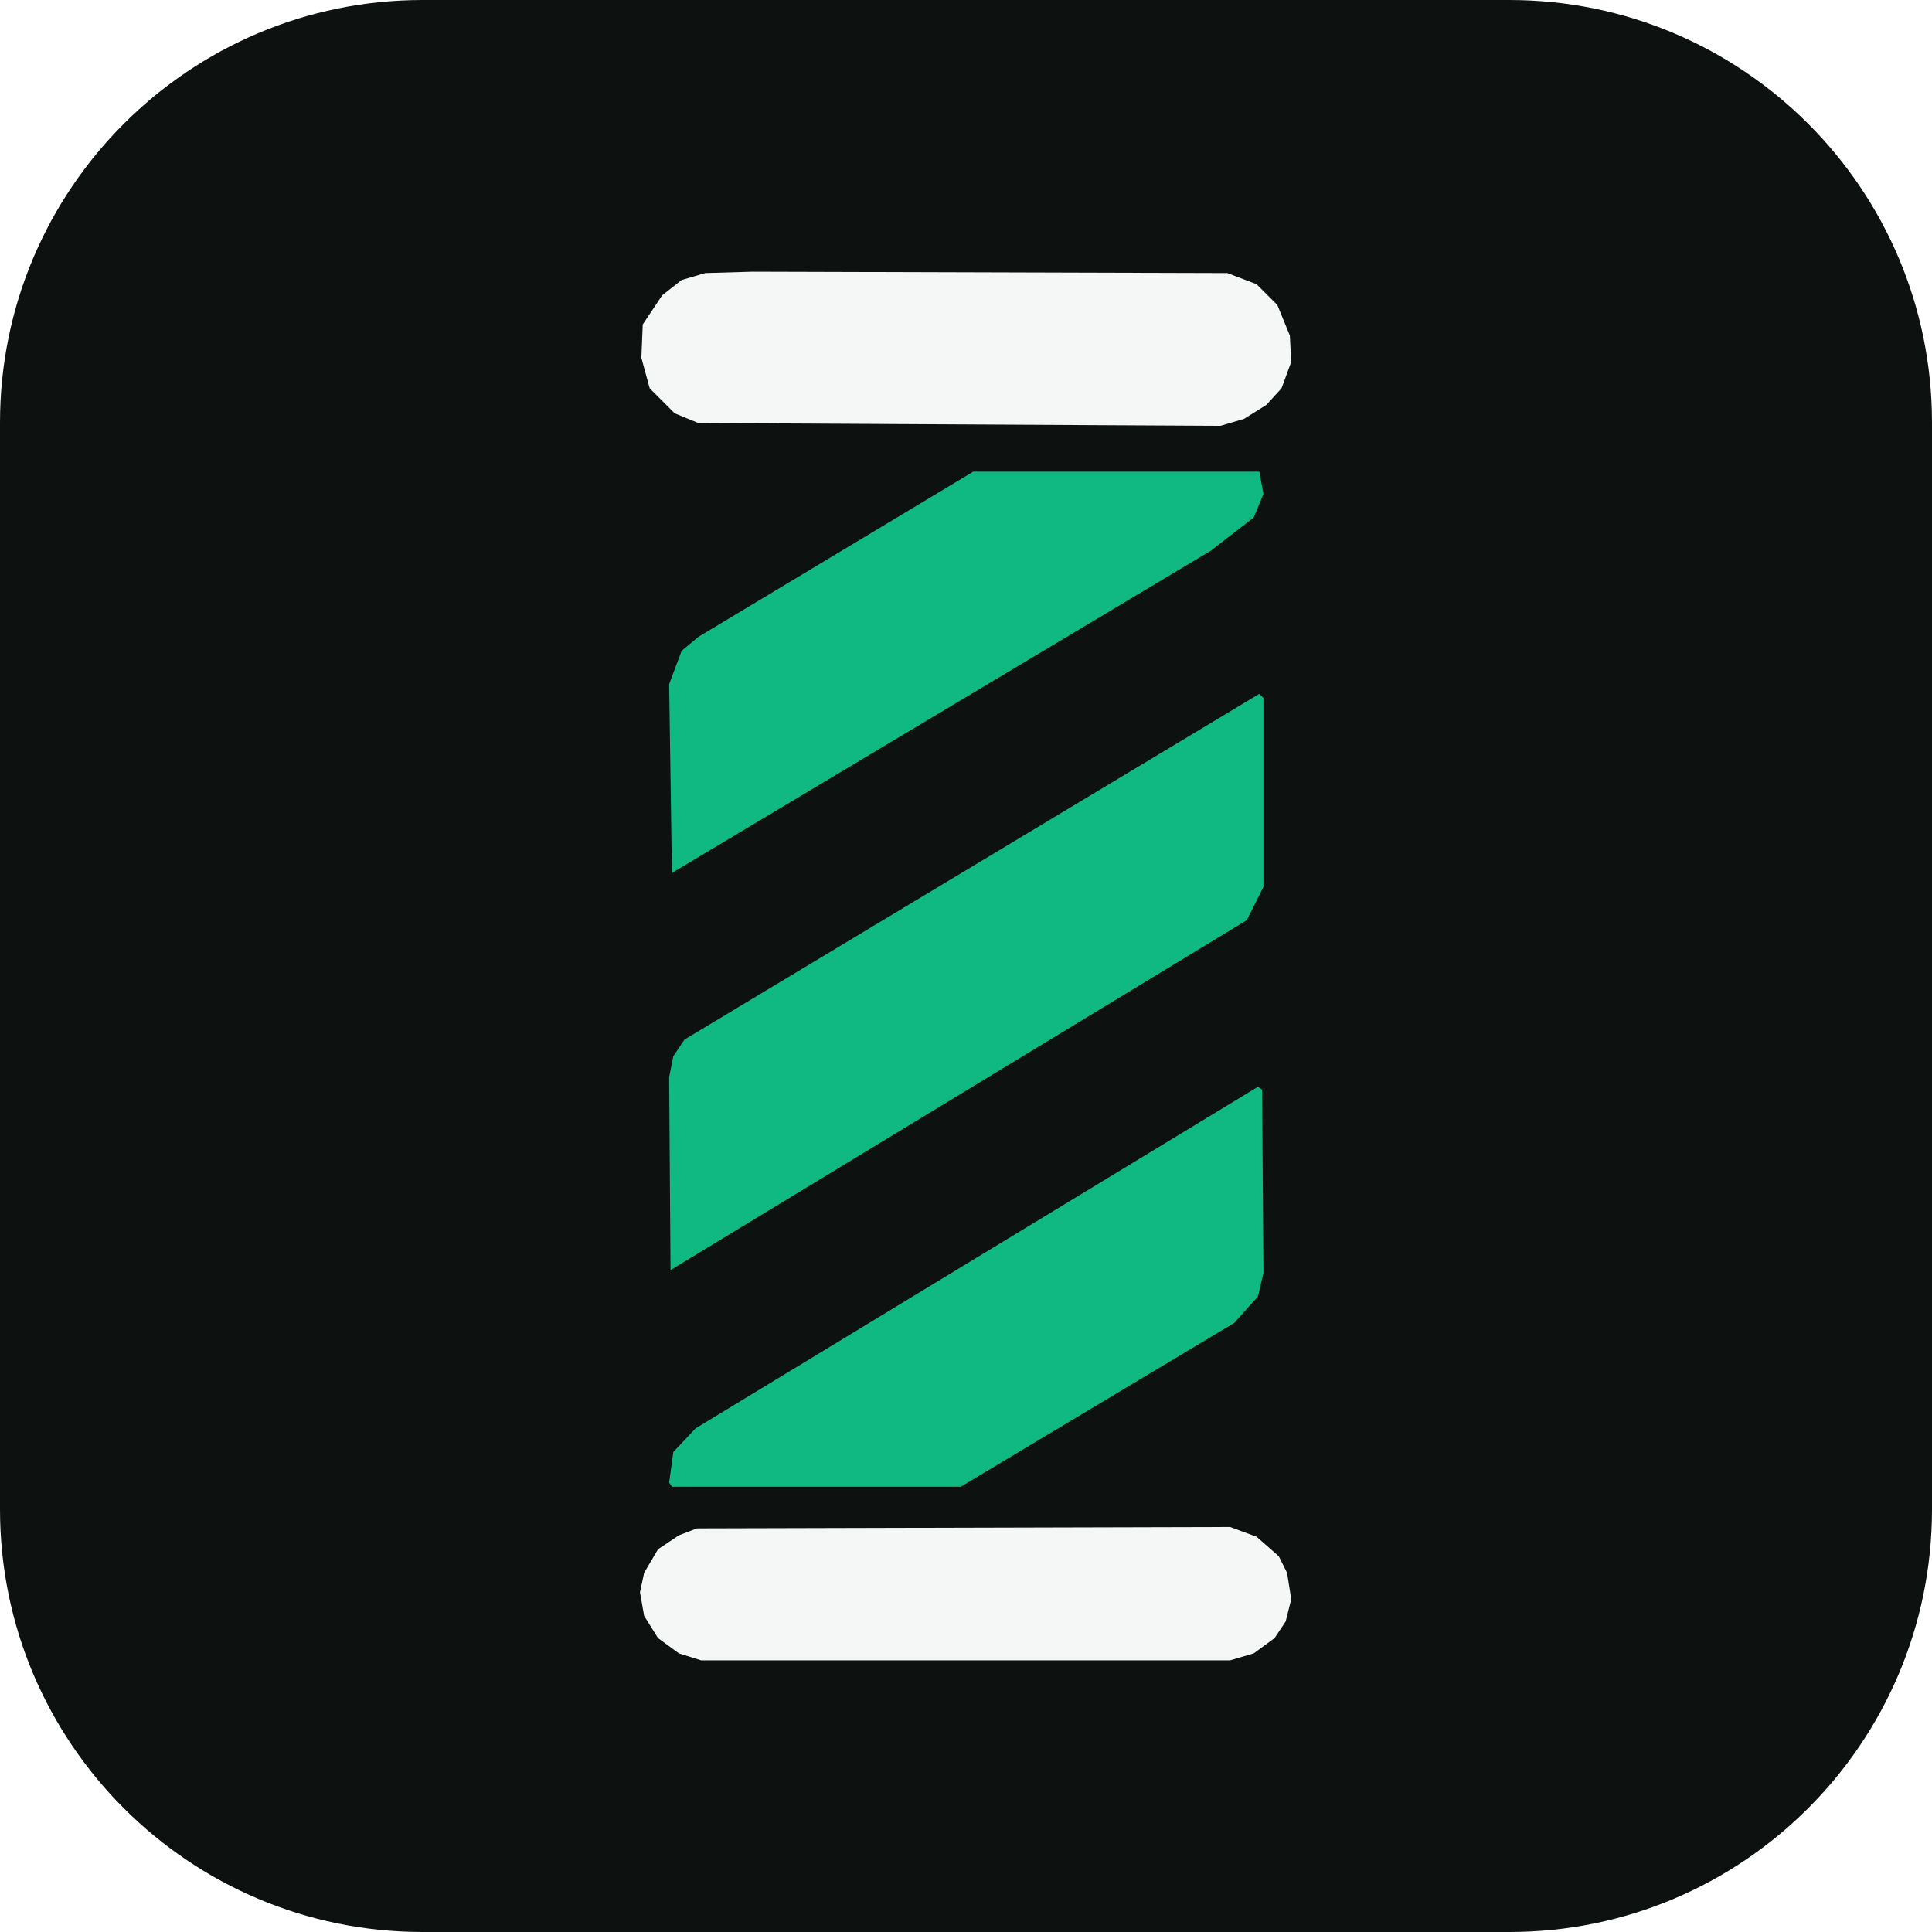
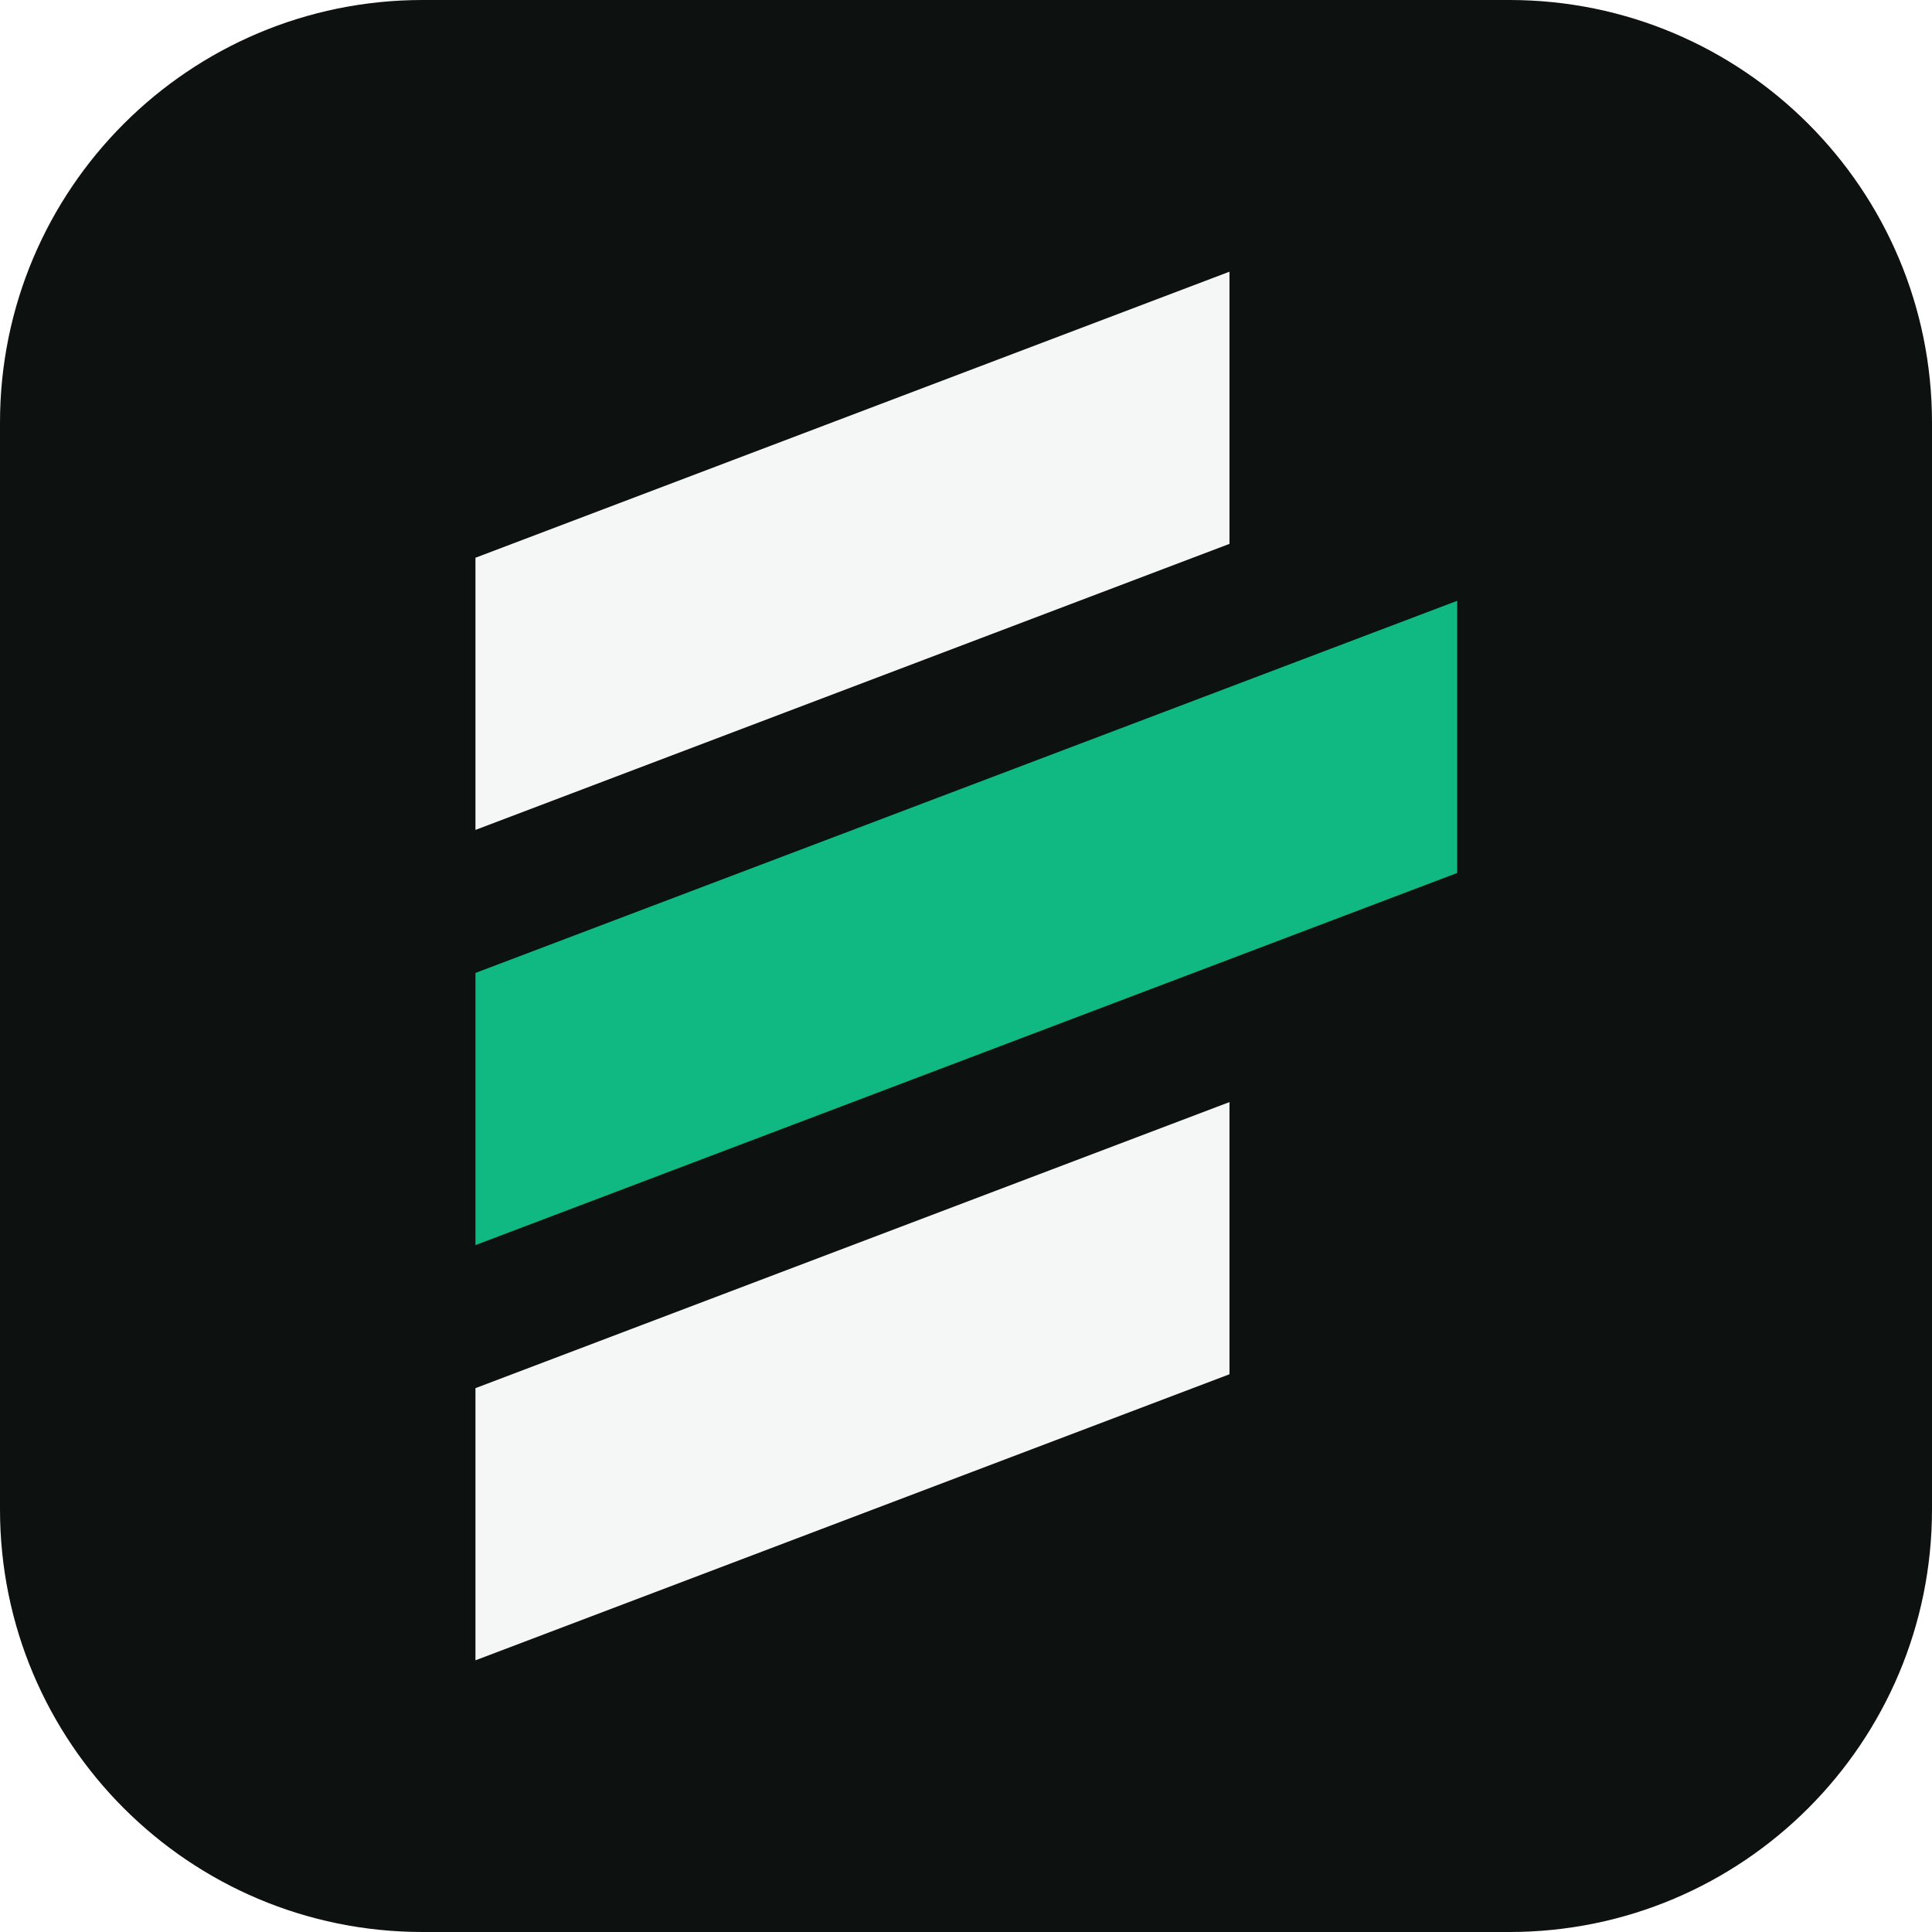
<svg xmlns="http://www.w3.org/2000/svg" viewBox="0 0 128 128" role="img" aria-label="Barbium">
  <rect width="128" height="128" rx="28" fill="#0D1110" />
-   <g transform="translate(42.4 18.0) scale(0.92)">
-     <path fill="#F4F7F5" d="M8.1 0l34.2 .1l2.1 .8l1.5 1.5l.9 2.2l.1 1.9l-.7 1.9l-1.1 1.2l-1.6 1l-1.7 .5l-37.6-.2l-1.7-.7l-1.8-1.8l-.6-2.2l.1-2.4l1.4-2.1l1.4-1.1l1.7-.5zM4.1 90.5l38.4-.1l1.9 .7l1.6 1.4l.6 1.2l.3 1.9l-.4 1.6l-.8 1.2l-1.5 1.1l-1.7 .5l-38.1 0l-1.6-.5l-1.5-1.1l-1-1.6l-.3-1.7l.3-1.4l1-1.7l1.5-1z" />
-     <path fill="#10B981" d="M24 14.4l20.6 0l.3 1.6l-.7 1.7l-3.1 2.4l-38.8 23.2l-.2-13.6l.9-2.4l1.2-1zM44.6 30.4l.3 .3l0 13.6l-1.2 2.4l-41.5 25.2l-.1-13.9l.3-1.5l.8-1.2zM44.5 58.7l.3 .2l.1 13.2l-.4 1.7l-1.7 1.9l-19.7 11.8l-18.9 0l-1.9 0l-.2-.3l.3-2.2l1.6-1.7z" />
+   <g transform="translate(31.5 18.0) scale(0.92)">
+     <path fill="#F4F7F5" d="M0 20.6l54.3-20.6l0 19.6l-54.3 20.6zM0 80.4l54.3-20.6l0 19.6l-54.3 20.6z" />
+     <path fill="#10B981" d="M0 50.5l70.7-26.8l0 19.6l-70.7 26.8z" />
  </g>
</svg>
